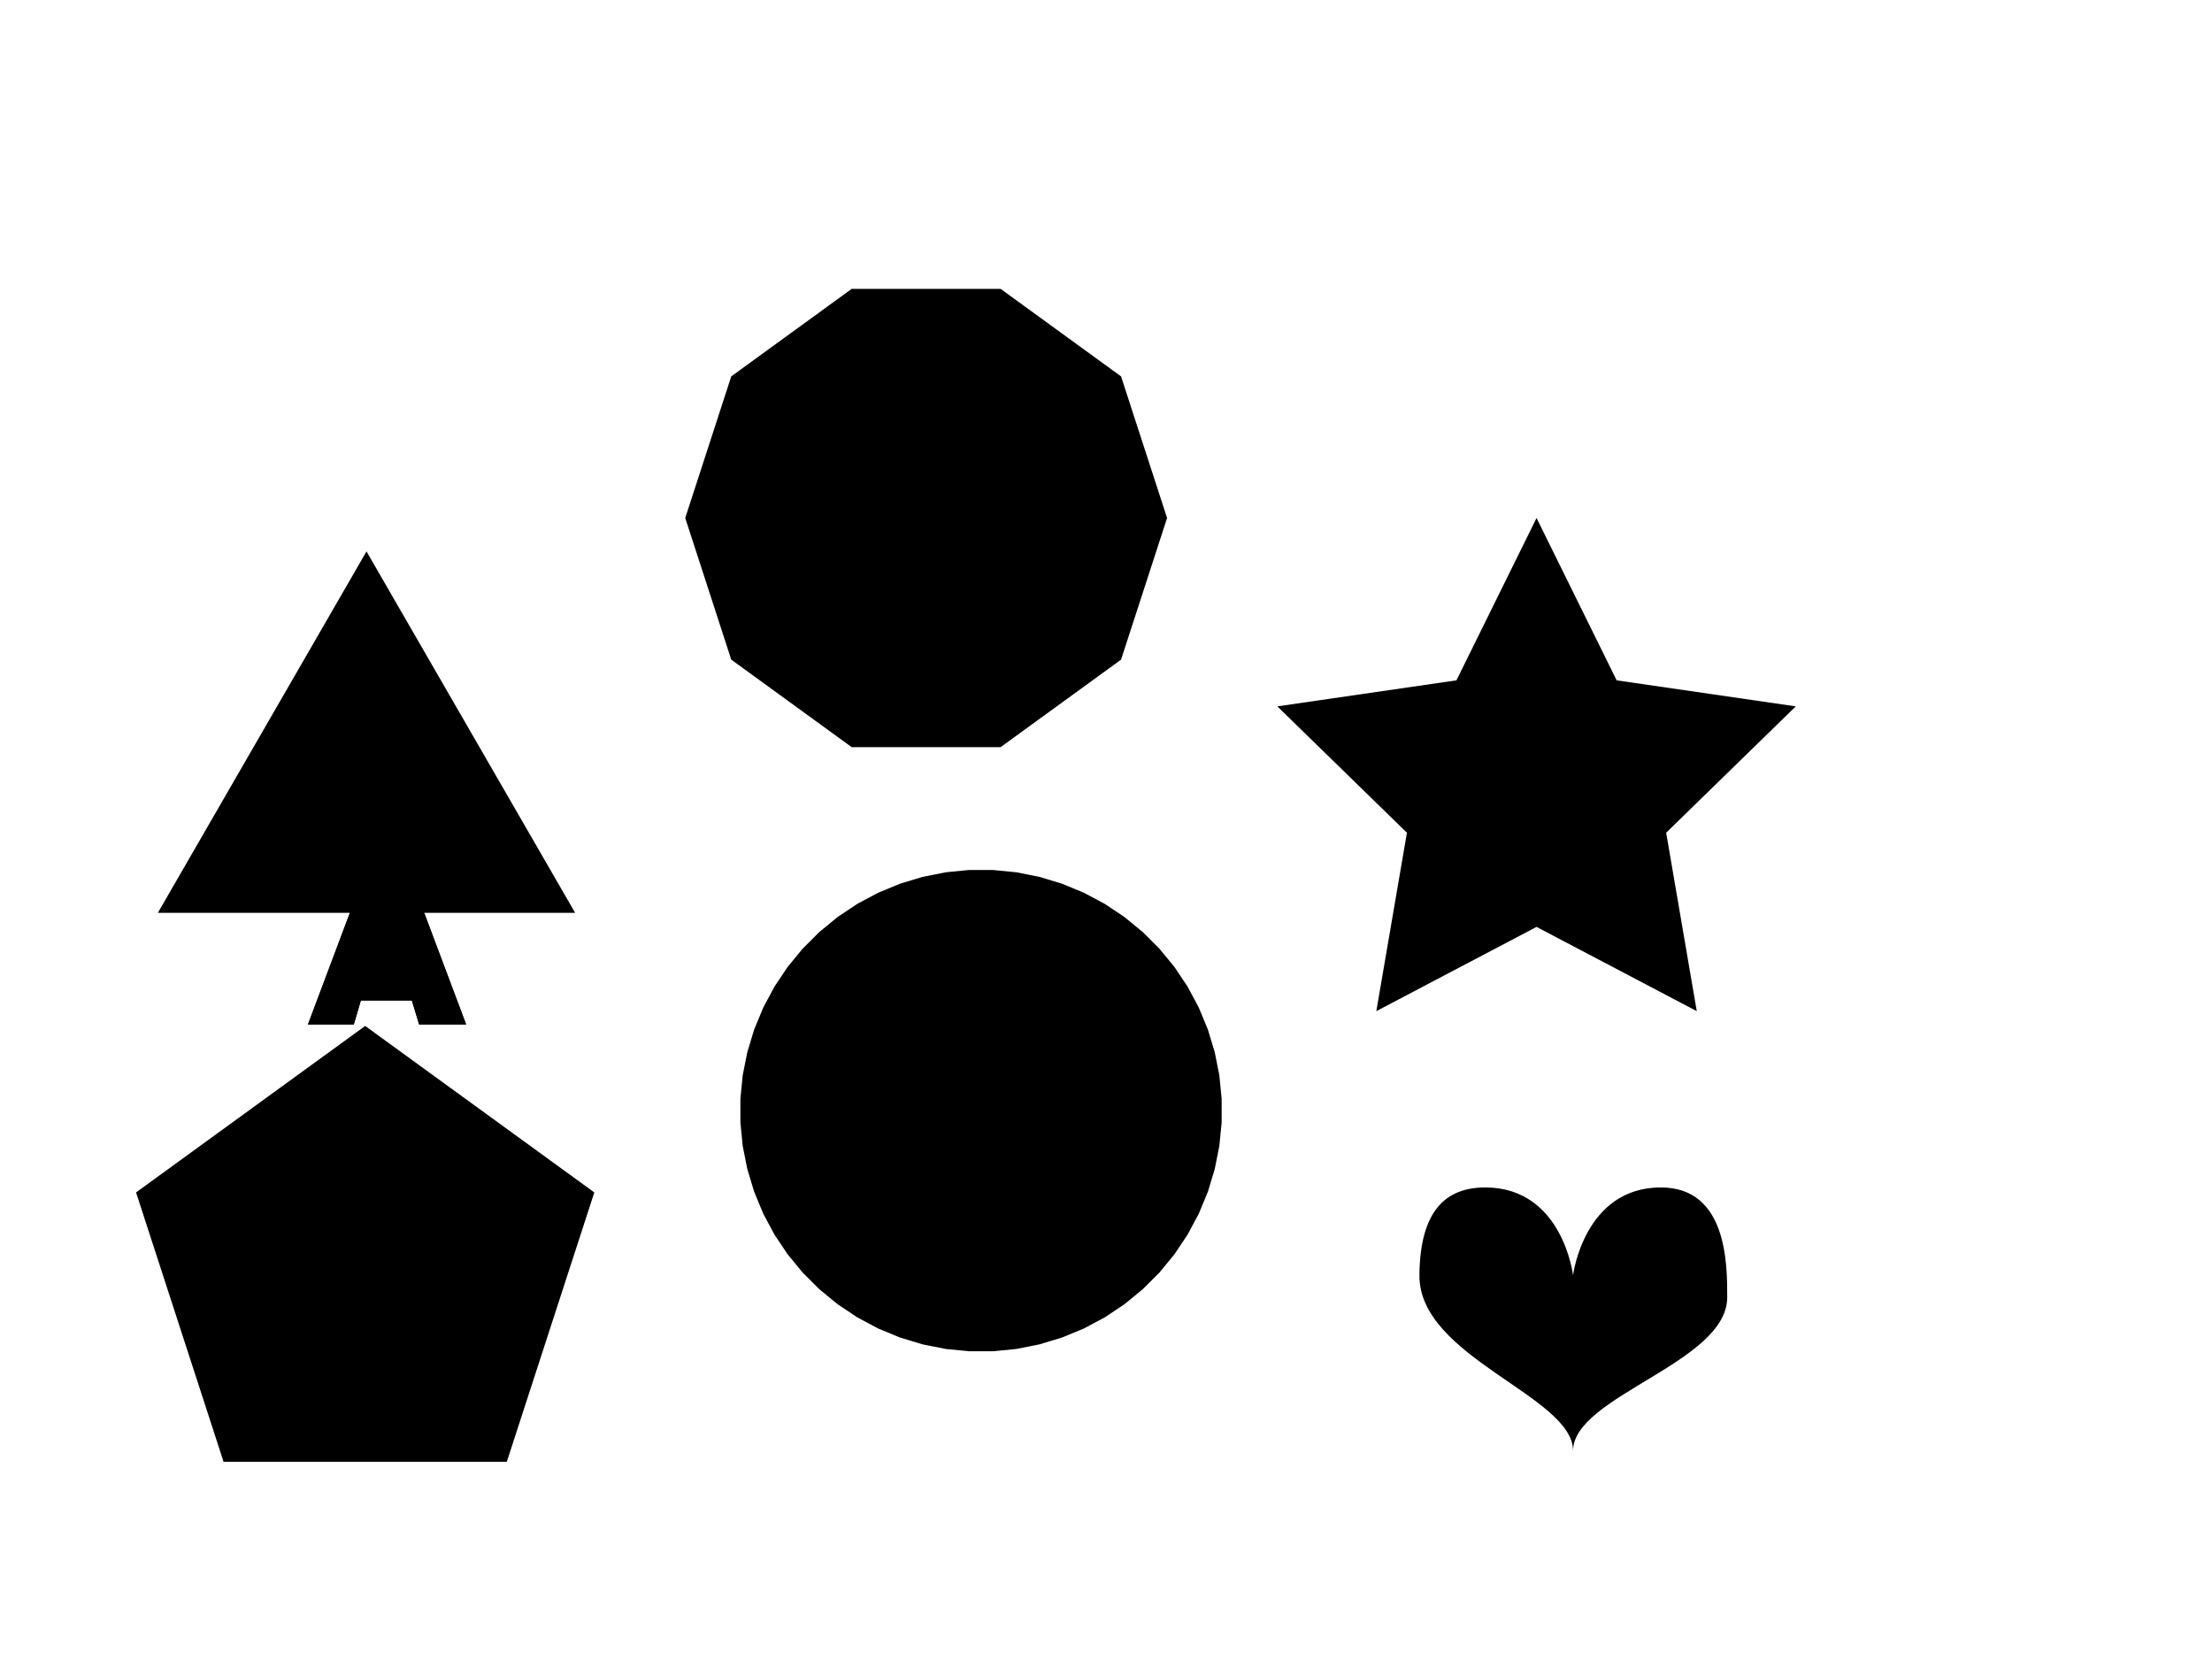
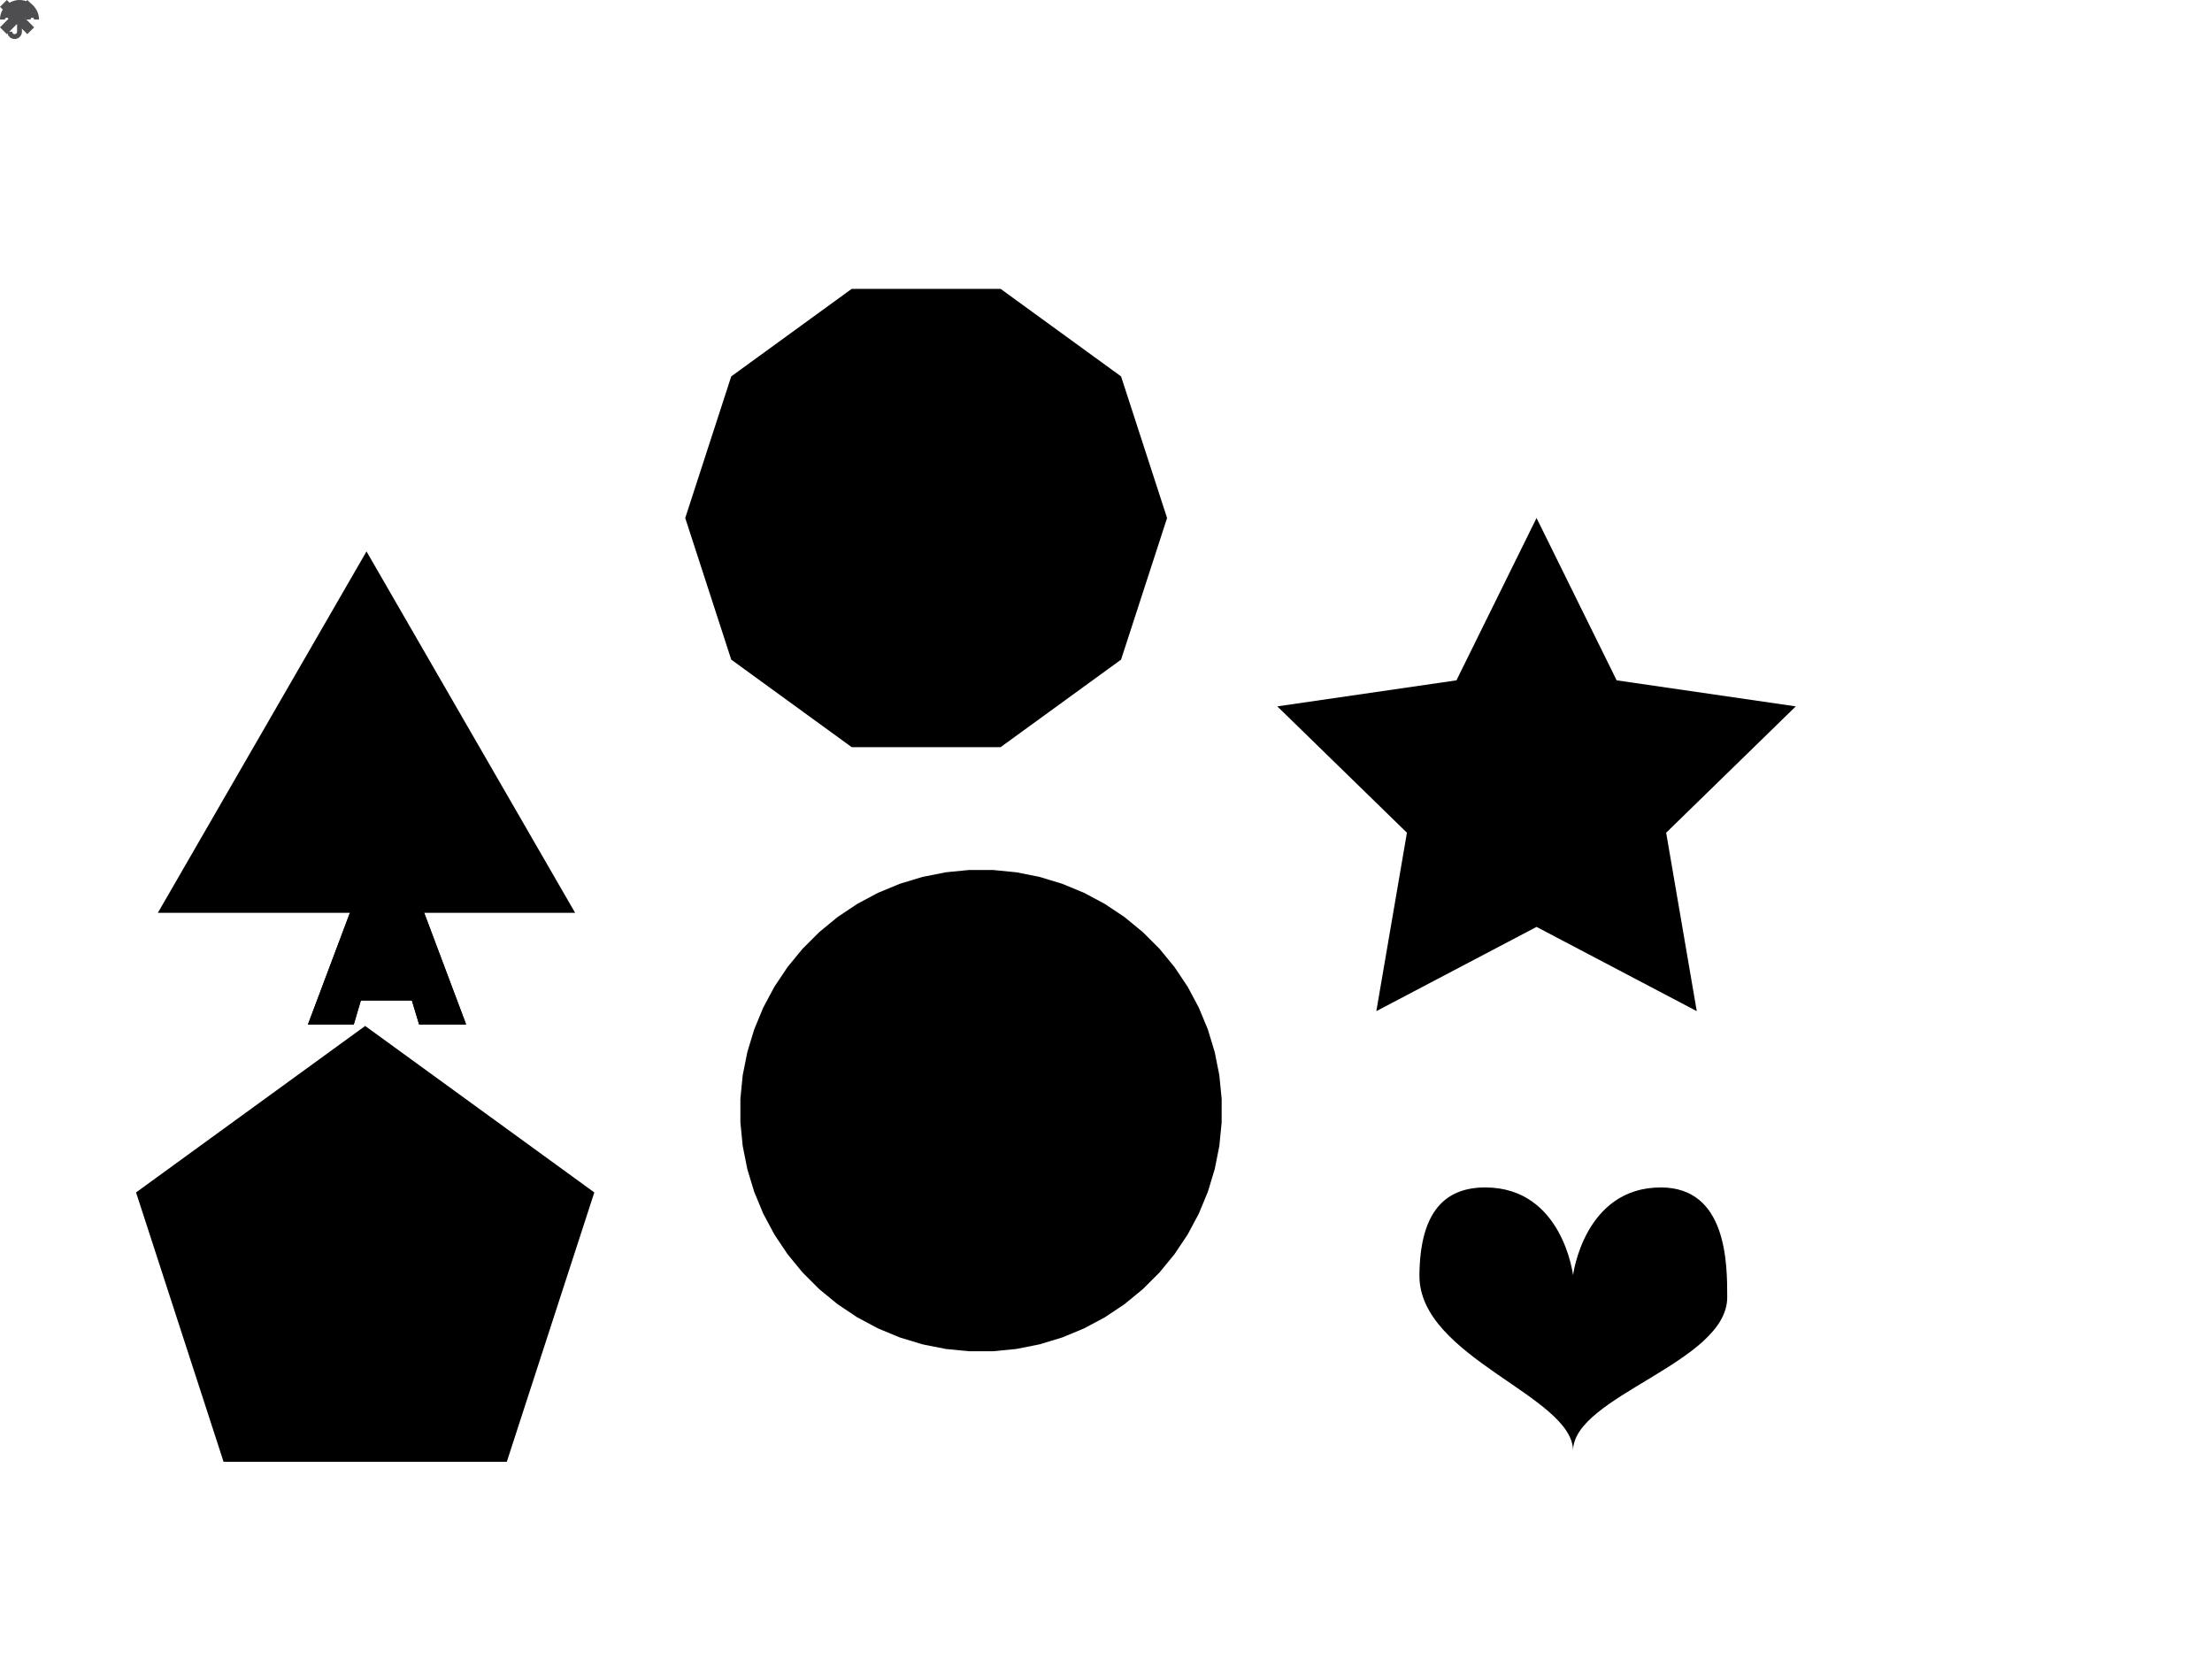
<svg xmlns="http://www.w3.org/2000/svg" version="1.1" id="Layer_1" x="0px" y="0px" width="1814.17px" height="1360.629px" viewBox="0 0 1814.17 1360.629" enable-background="new 0 0 1814.17 1360.629" xml:space="preserve">
  <svg id="square">
    <polygon points="698.527,612.734 599.732,540.955 561.995,424.814 599.732,308.674 698.527,236.895 820.644,236.895 919.44,308.674       957.176,424.814 919.44,540.955 820.644,612.734 " />
  </svg>
  <svg id="triangle">
    <polygon points="794.89,1108.167 775.593,1106.267 756.575,1102.483 738.019,1096.854 720.105,1089.435 703.004,1080.293       686.881,1069.521 671.892,1057.22 658.181,1043.508 645.88,1028.519 635.107,1012.396 625.966,995.295 618.546,977.381       612.917,958.825 609.134,939.807 607.233,920.51 607.233,901.119 609.134,881.822 612.917,862.804 618.546,844.248 625.966,826.334       635.107,809.232 645.88,793.11 658.181,778.121 671.892,764.409 686.881,752.108 703.004,741.336 720.105,732.194 738.019,724.774       756.575,719.146 775.593,715.362 794.89,713.462 814.281,713.462 833.578,715.362 852.596,719.146 871.152,724.774 889.067,732.194       906.168,741.336 922.29,752.108 937.28,764.409 950.99,778.121 963.292,793.11 974.065,809.232 983.205,826.334 990.626,844.248       996.255,862.804 1000.037,881.822 1001.938,901.119 1001.938,920.51 1000.037,939.807 996.255,958.825 990.626,977.381       983.205,995.295 974.065,1012.396 963.292,1028.519 950.99,1043.508 937.28,1057.22 922.29,1069.521 906.168,1080.293       889.067,1089.435 871.152,1096.854 852.596,1102.483 833.578,1106.267 814.281,1108.167 " />
  </svg>
  <svg id="triangle">
    <polygon points="129.467,748.609 300.586,452.224 471.704,748.609 " />
  </svg>
  <svg id="pentagon">
    <polygon points="183.365,1198.814 111.585,977.901 299.505,841.369 487.425,977.901 415.646,1198.814 " />
  </svg>
  <svg id="star">
    <polygon points="1260.198,424.814 1325.9,557.939 1472.812,579.287 1366.505,682.91 1391.601,829.229 1260.198,760.146       1128.796,829.229 1153.892,682.91 1047.585,579.287 1194.497,557.939 " />
  </svg>
  <svg id="heart2">
    <path d="M1290.141,1045.814c0,0,9-72,72-72c54.444,0,54.444,63,54.444,90c0,54-126.444,81-126.444,126c0-45-126.556-76.502-126-144      c0.444-54,22.5-72,54-72C1281.585,973.814,1290.141,1045.814,1290.141,1045.814z" />
  </svg>
  <svg id="test7">
    <path d="M337.779,820.484h-41.812l-5.809,19.674h-37.603l44.795-119.184h40.172l44.786,119.184h-38.566L337.779,820.484z          M330.14,794.712l-13.155-42.845l-13.018,42.845H330.14z" />
  </svg>
  <svg id="test8">
    <path d="M337.779,820.484h-41.812l-5.809,19.674h-37.603l44.795-119.184h40.172l44.786,119.184h-38.566L337.779,820.484z" />
  </svg>
+   <svg id="x">
+     <polygon style="fill:#4E4E50;" points="28,22.398 19.594,14 28,5.602 22.398,0 14,8.402 5.598,0 0,5.602 8.398,14 0,22.398 5.598,28 14,19.598 22.398,28" />
+   </svg>
+   <svg id="umbrella">
+     <path style="fill:#4E4E50;" d="M16,0C7.18,0,0,7.178,0,16h4c0-0.826,0.676-1.5,1.5-1.5C6.328,14.5,7,15.174,7,16h4   c0-0.826,0.676-1.5,1.5-1.5c0.828,0,1.5,0.674,1.5,1.5v10c0,1.102-0.895,2-2,2c-1.102,0-2-0.898-2-2H6c0,3.309,2.695,6,6,6   c3.312,0,6-2.691,6-6V16c0-0.826,0.676-1.5,1.5-1.5c0.828,0,1.5,0.674,1.5,1.5h4c0-0.826,0.676-1.5,1.5-1.5   c0.828,0,1.5,0.674,1.5,1.5h4C32,7.178,24.824,0,16,0z" />
+   </svg>
</svg>
